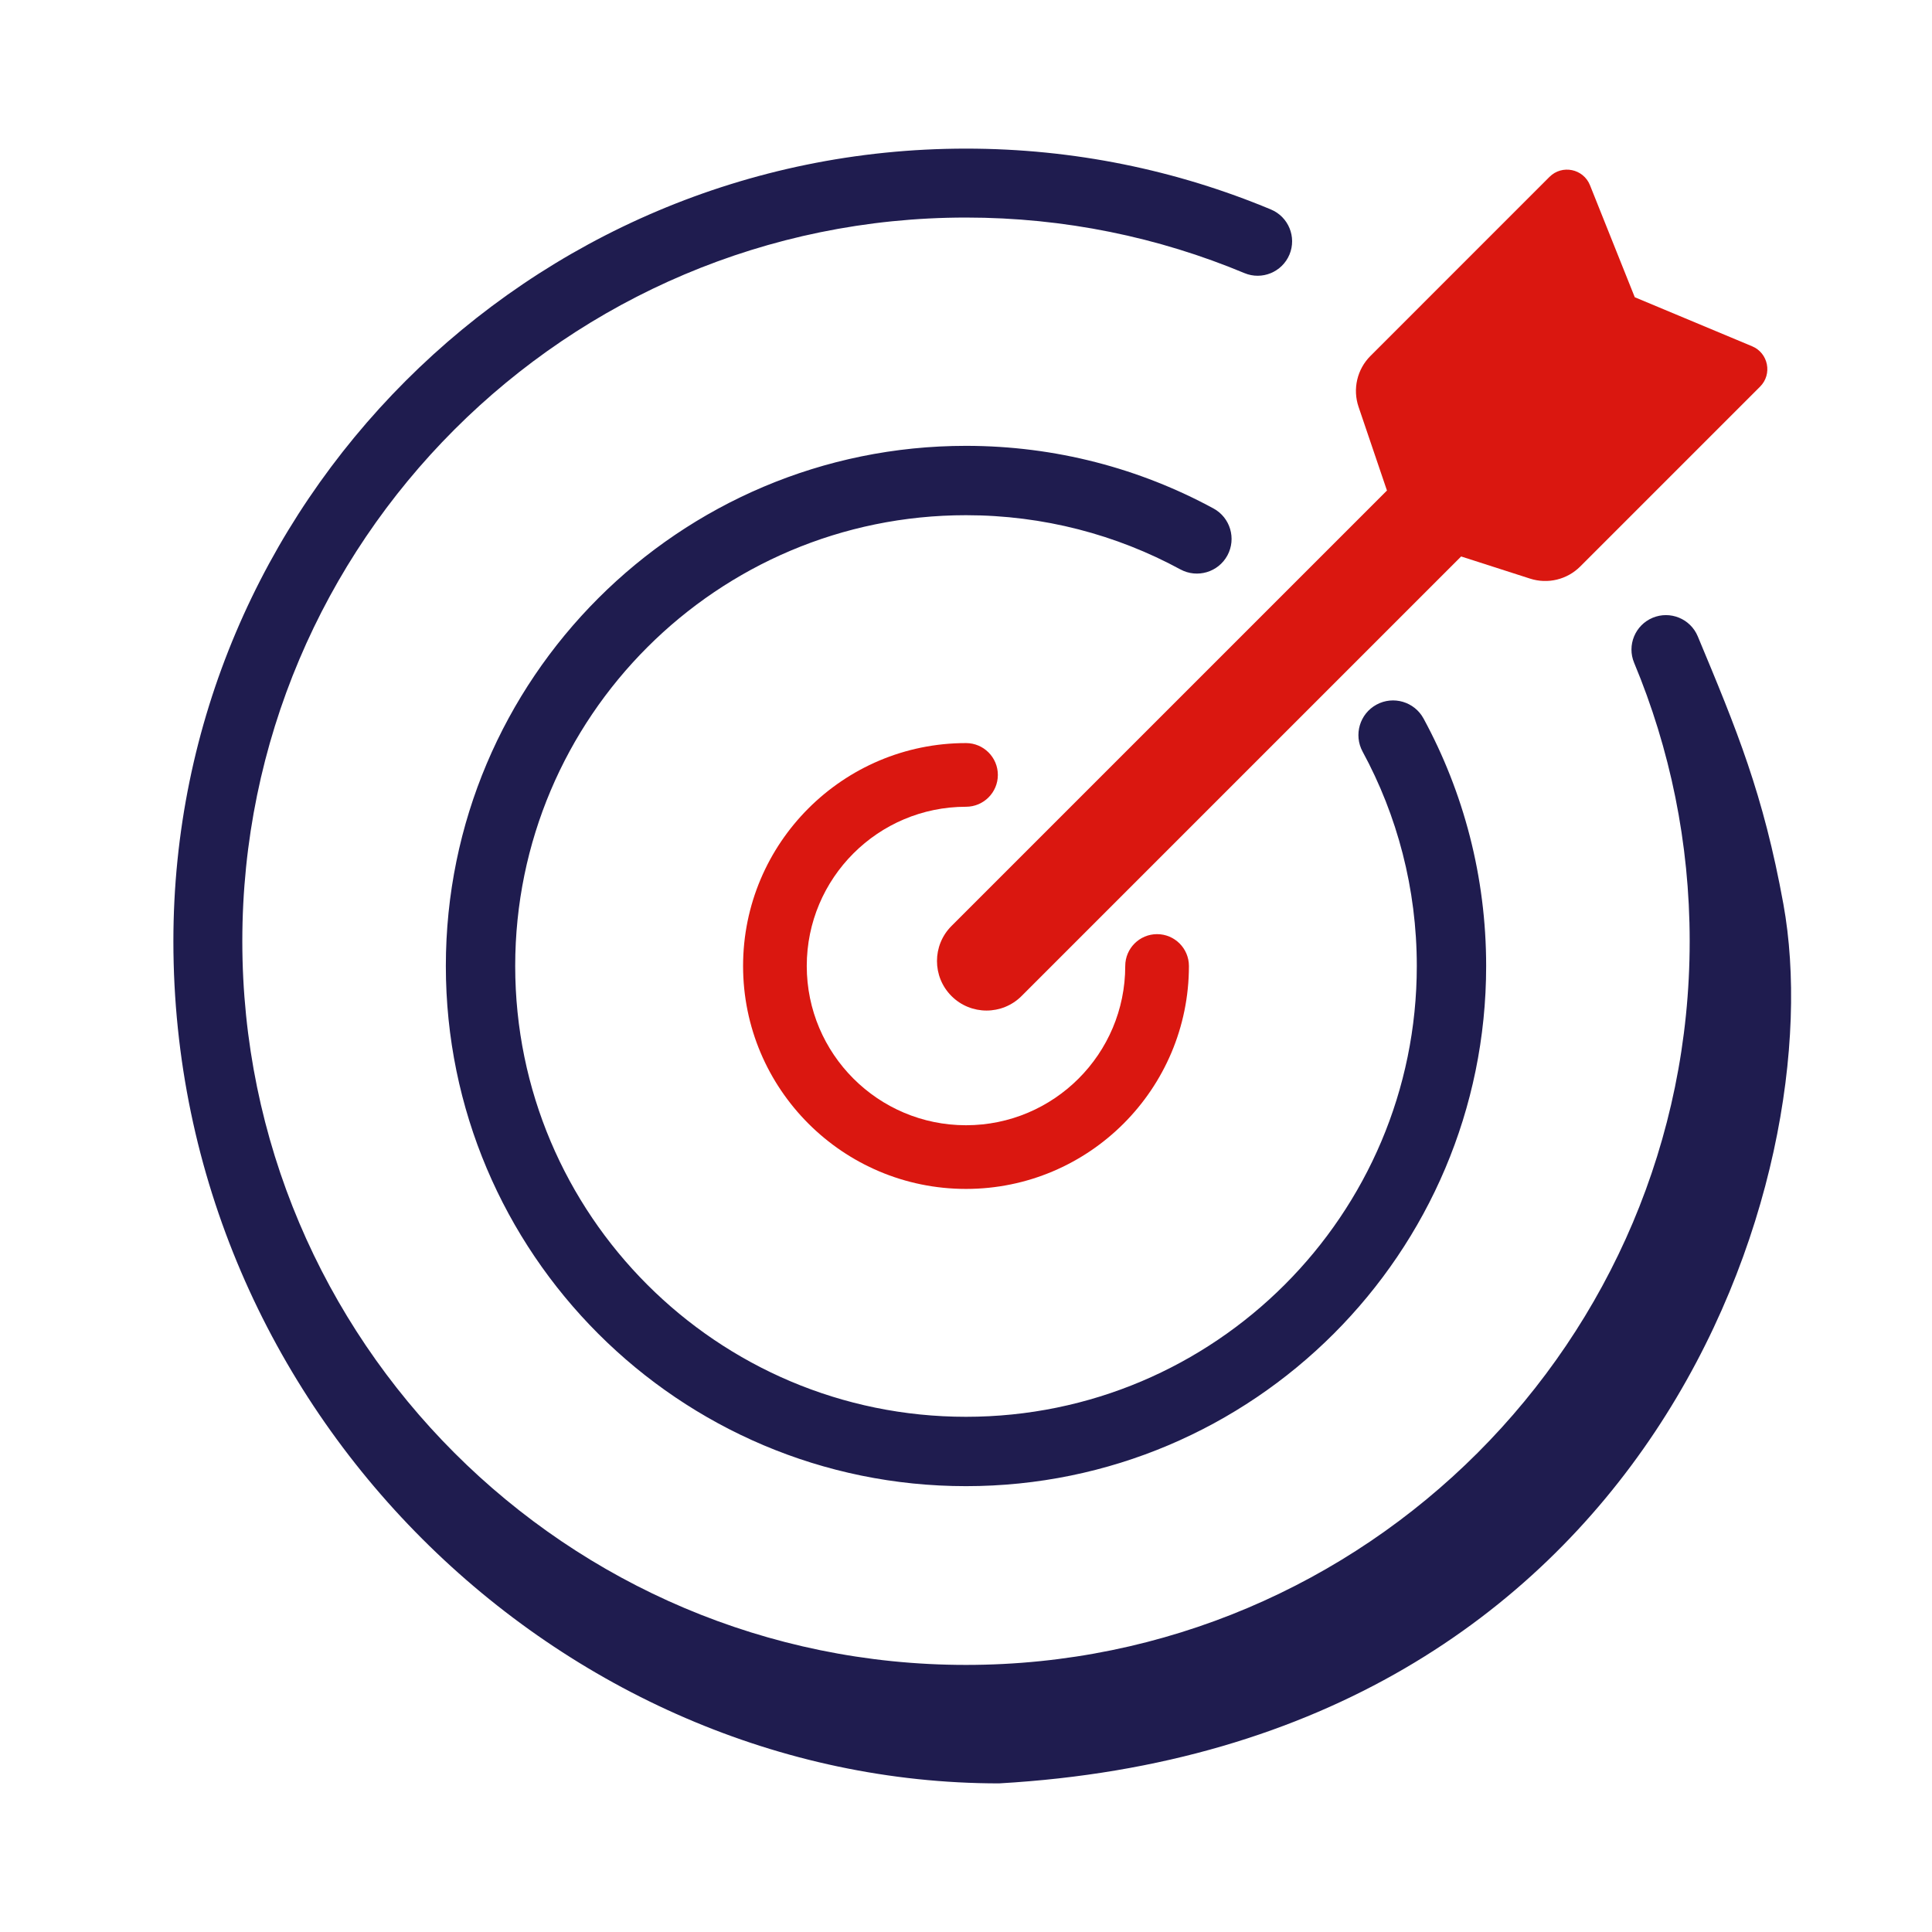
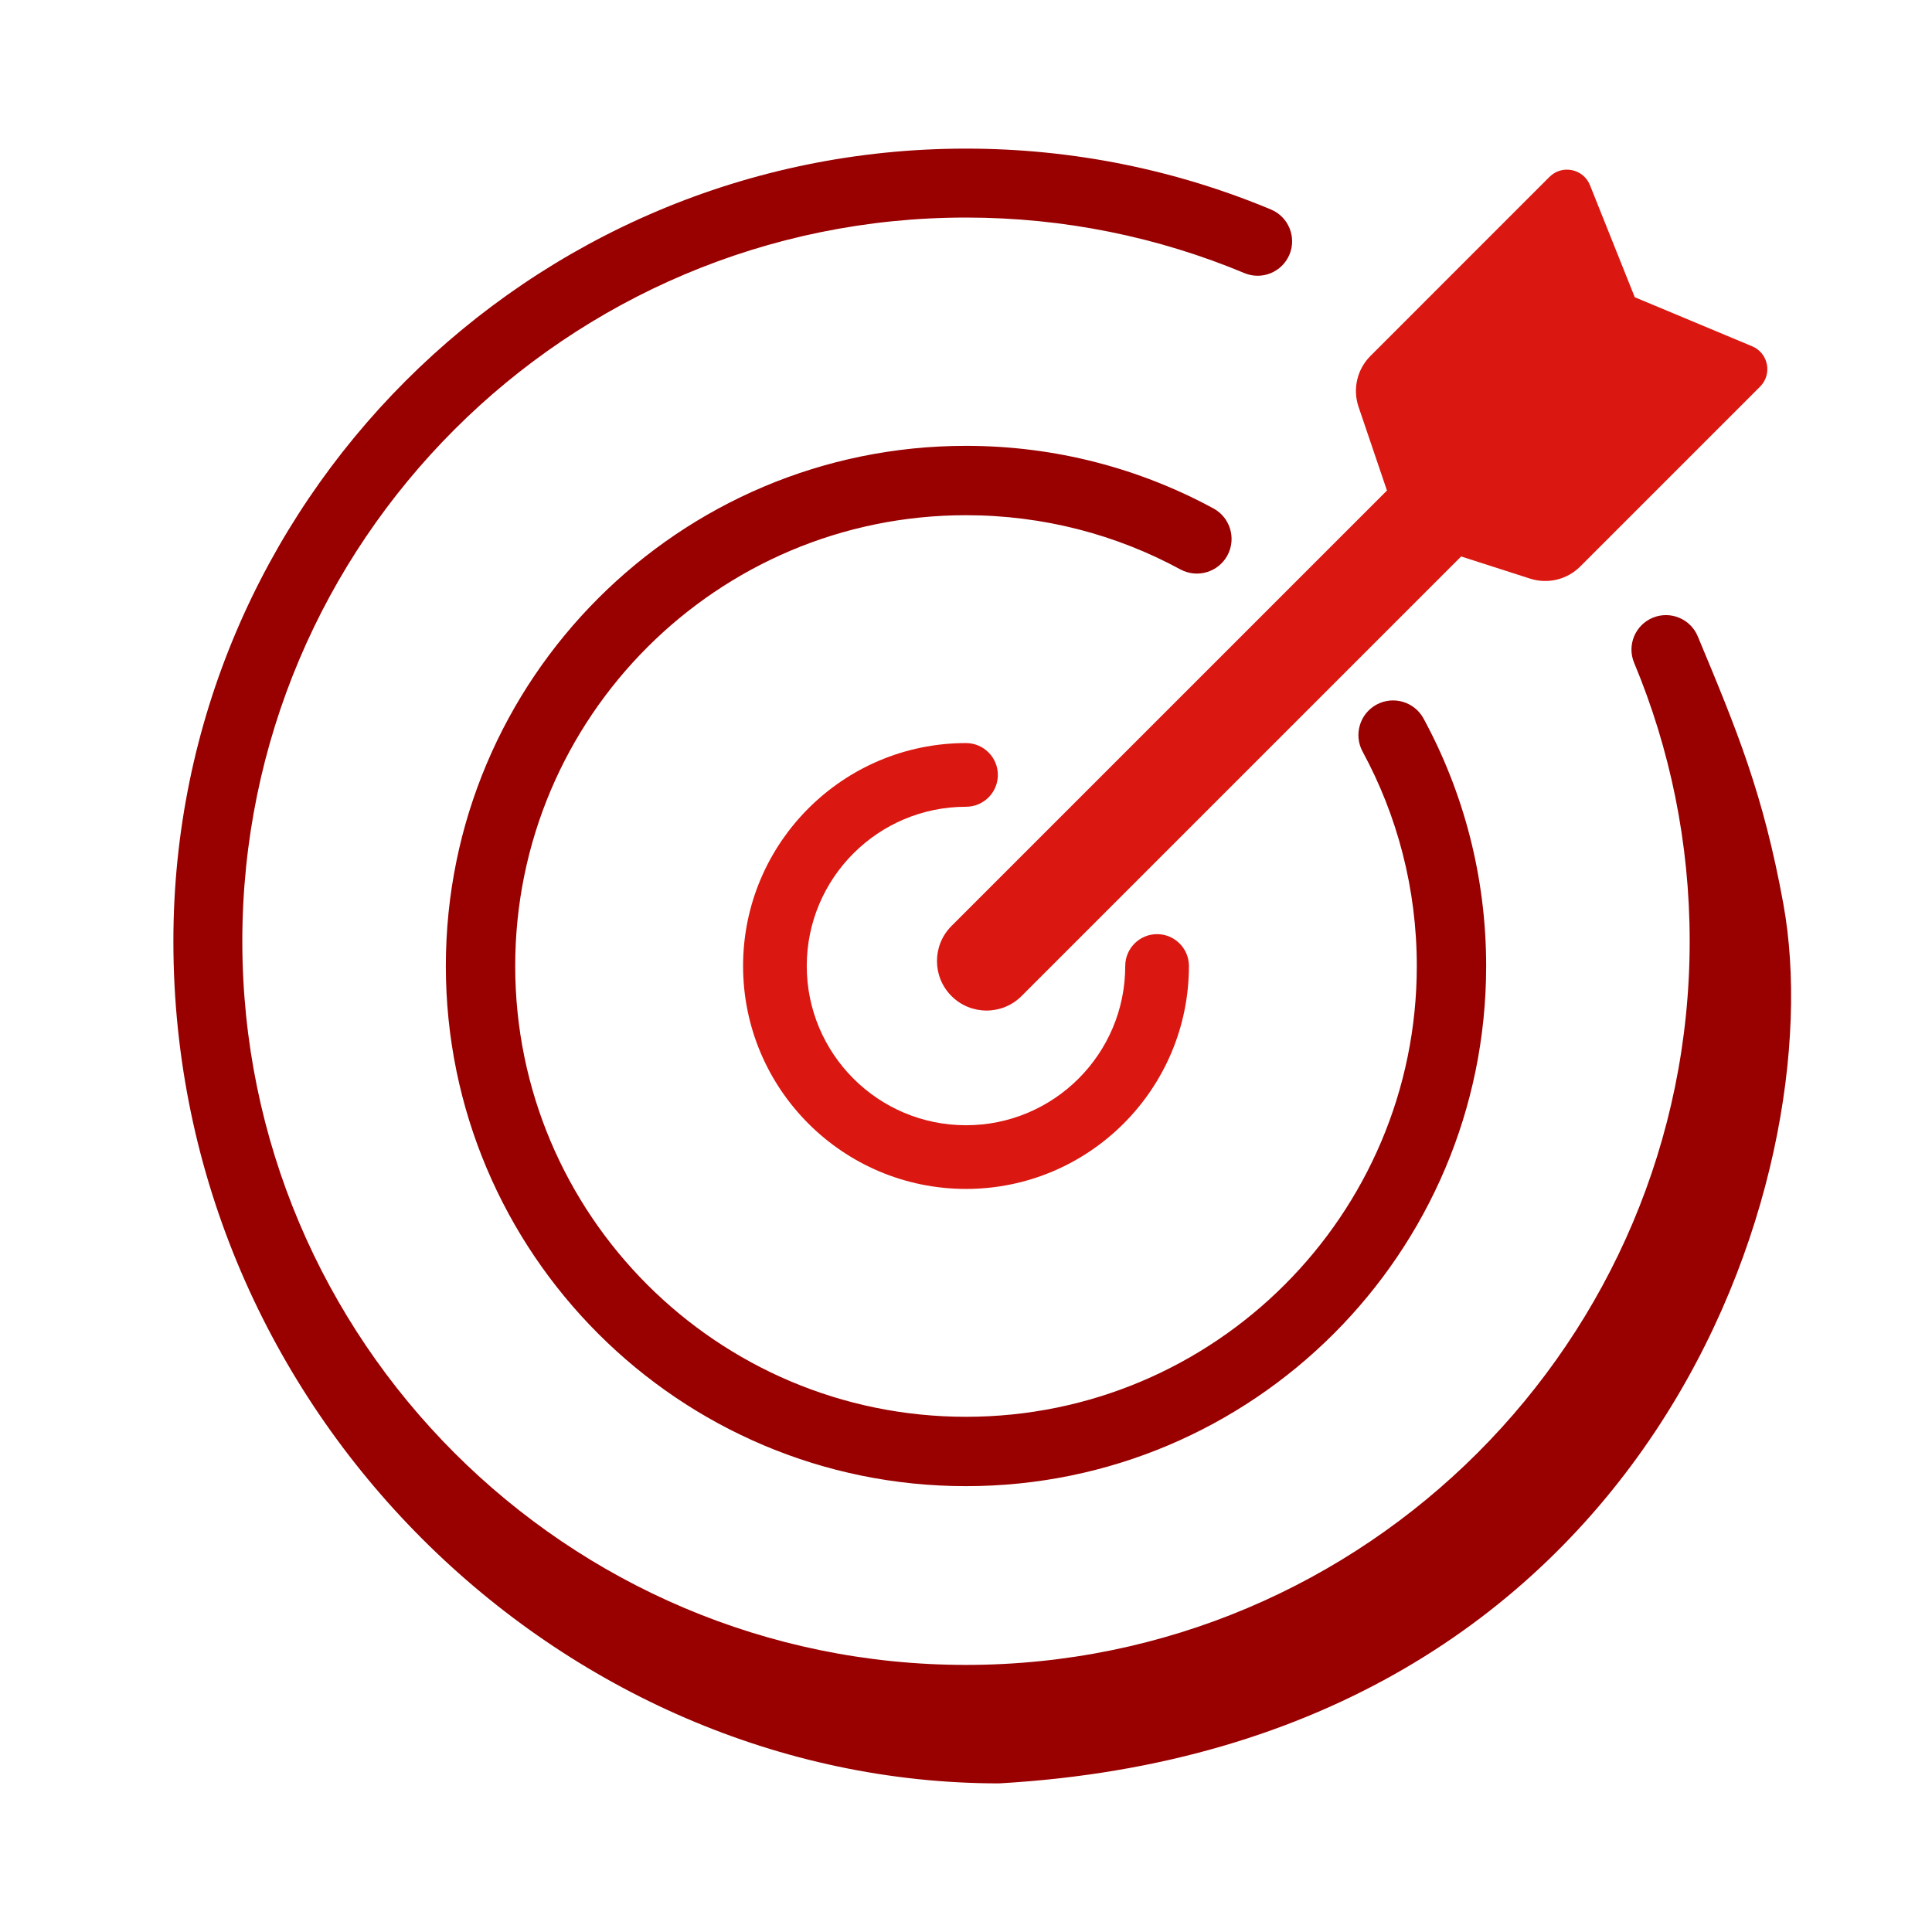
- <svg xmlns="http://www.w3.org/2000/svg" width="78" height="78" viewBox="0 0 78 78" fill="none">
-   <path fill-rule="evenodd" clip-rule="evenodd" d="M68.217 38C68.217 34.02 67.42 30.223 65.975 26.761C65.678 26.053 66.013 25.238 66.722 24.941C67.431 24.646 68.247 24.98 68.543 25.69C70.125 29.481 71.19 32.045 72 36.5C74 47.5 66.722 70.5 40.333 72C22.672 72 7 57 7 38C7 20.339 21.339 6 39 6C43.36 6 47.519 6.875 51.31 8.457C52.02 8.753 52.354 9.569 52.059 10.278C51.762 10.986 50.947 11.322 50.239 11.025C46.777 9.58 42.98 8.783 39 8.783C22.875 8.783 9.783 21.875 9.783 38C9.783 54.125 22.875 67.217 39 67.217C55.125 67.217 68.217 54.125 68.217 38ZM57.2 39C57.2 35.868 56.408 32.918 55.012 30.345C54.644 29.666 54.896 28.815 55.575 28.447C56.254 28.079 57.105 28.331 57.473 29.01C59.084 31.98 60 35.384 60 39C60 50.591 50.591 60 39 60C27.409 60 18 50.591 18 39C18 27.409 27.409 18 39 18C42.616 18 46.02 18.916 48.99 20.527C49.669 20.895 49.921 21.746 49.553 22.425C49.185 23.104 48.334 23.356 47.655 22.988C45.082 21.592 42.132 20.8 39 20.8C28.955 20.8 20.8 28.955 20.8 39C20.8 49.045 28.955 57.2 39 57.2C49.045 57.2 57.2 49.045 57.2 39Z" fill="#1F1C4F" />
-   <path fill-rule="evenodd" clip-rule="evenodd" d="M58.99 22.466L41.243 40.213C40.462 40.994 39.195 40.994 38.414 40.213C37.633 39.432 37.633 38.166 38.414 37.385L55.995 19.804L54.849 16.427C54.604 15.706 54.79 14.908 55.329 14.37L62.556 7.142C63.064 6.634 63.925 6.811 64.192 7.478L66 12L70.738 13.98C71.394 14.254 71.562 15.107 71.059 15.61L63.798 22.871C63.268 23.401 62.486 23.59 61.772 23.36L58.99 22.466ZM45.429 39C45.429 42.549 42.549 45.429 39 45.429C35.451 45.429 32.571 42.549 32.571 39C32.571 35.451 35.451 32.571 39 32.571C39.71 32.571 40.286 31.995 40.286 31.286C40.286 30.576 39.71 30 39 30C34.033 30 30 34.033 30 39C30 43.967 34.033 48 39 48C43.967 48 48 43.967 48 39C48 38.29 47.424 37.714 46.714 37.714C46.005 37.714 45.429 38.29 45.429 39Z" fill="#DA1710" />
+ <svg xmlns="http://www.w3.org/2000/svg" viewBox="0 0 78 78" width="78" height="78" fill="none">
+   <g width="78" height="78" viewBox="0 0 78 78" fill="none">
+     <path fill="#990000" d="M68.217 38C68.217 34.02 67.42 30.223 65.975 26.761C65.678 26.053 66.013 25.238 66.722 24.941C67.431 24.646 68.247 24.98 68.543 25.69C70.125 29.481 71.19 32.045 72 36.5C74 47.5 66.722 70.5 40.333 72C22.672 72 7 57 7 38C7 20.339 21.339 6 39 6C43.36 6 47.519 6.875 51.31 8.457C52.02 8.753 52.354 9.569 52.059 10.278C51.762 10.986 50.947 11.322 50.239 11.025C46.777 9.58 42.98 8.783 39 8.783C22.875 8.783 9.783 21.875 9.783 38C9.783 54.125 22.875 67.217 39 67.217C55.125 67.217 68.217 54.125 68.217 38ZM57.2 39C57.2 35.868 56.408 32.918 55.012 30.345C54.644 29.666 54.896 28.815 55.575 28.447C56.254 28.079 57.105 28.331 57.473 29.01C59.084 31.98 60 35.384 60 39C60 50.591 50.591 60 39 60C27.409 60 18 50.591 18 39C18 27.409 27.409 18 39 18C42.616 18 46.02 18.916 48.99 20.527C49.669 20.895 49.921 21.746 49.553 22.425C49.185 23.104 48.334 23.356 47.655 22.988C45.082 21.592 42.132 20.8 39 20.8C28.955 20.8 20.8 28.955 20.8 39C20.8 49.045 28.955 57.2 39 57.2C49.045 57.2 57.2 49.045 57.2 39Z" />
+     <path fill="#da1710" d="M58.99 22.466L41.243 40.213C40.462 40.994 39.195 40.994 38.414 40.213C37.633 39.432 37.633 38.166 38.414 37.385L55.995 19.804L54.849 16.427C54.604 15.706 54.79 14.908 55.329 14.37L62.556 7.142C63.064 6.634 63.925 6.811 64.192 7.478L66 12L70.738 13.98C71.394 14.254 71.562 15.107 71.059 15.61L63.798 22.871C63.268 23.401 62.486 23.59 61.772 23.36L58.99 22.466ZM45.429 39C45.429 42.549 42.549 45.429 39 45.429C35.451 45.429 32.571 42.549 32.571 39C32.571 35.451 35.451 32.571 39 32.571C39.71 32.571 40.286 31.995 40.286 31.286C40.286 30.576 39.71 30 39 30C34.033 30 30 34.033 30 39C30 43.967 34.033 48 39 48C43.967 48 48 43.967 48 39C48 38.29 47.424 37.714 46.714 37.714C46.005 37.714 45.429 38.29 45.429 39Z" />
+   </g>
</svg>
